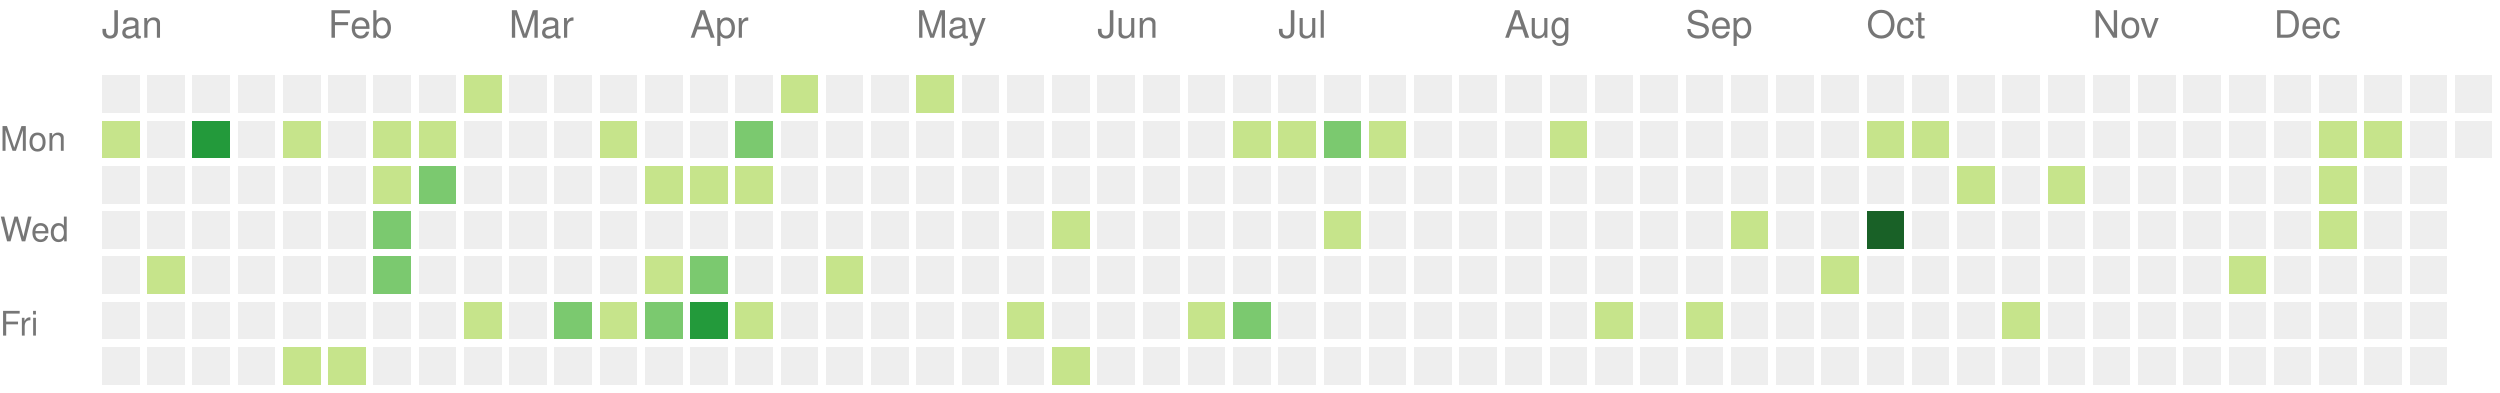
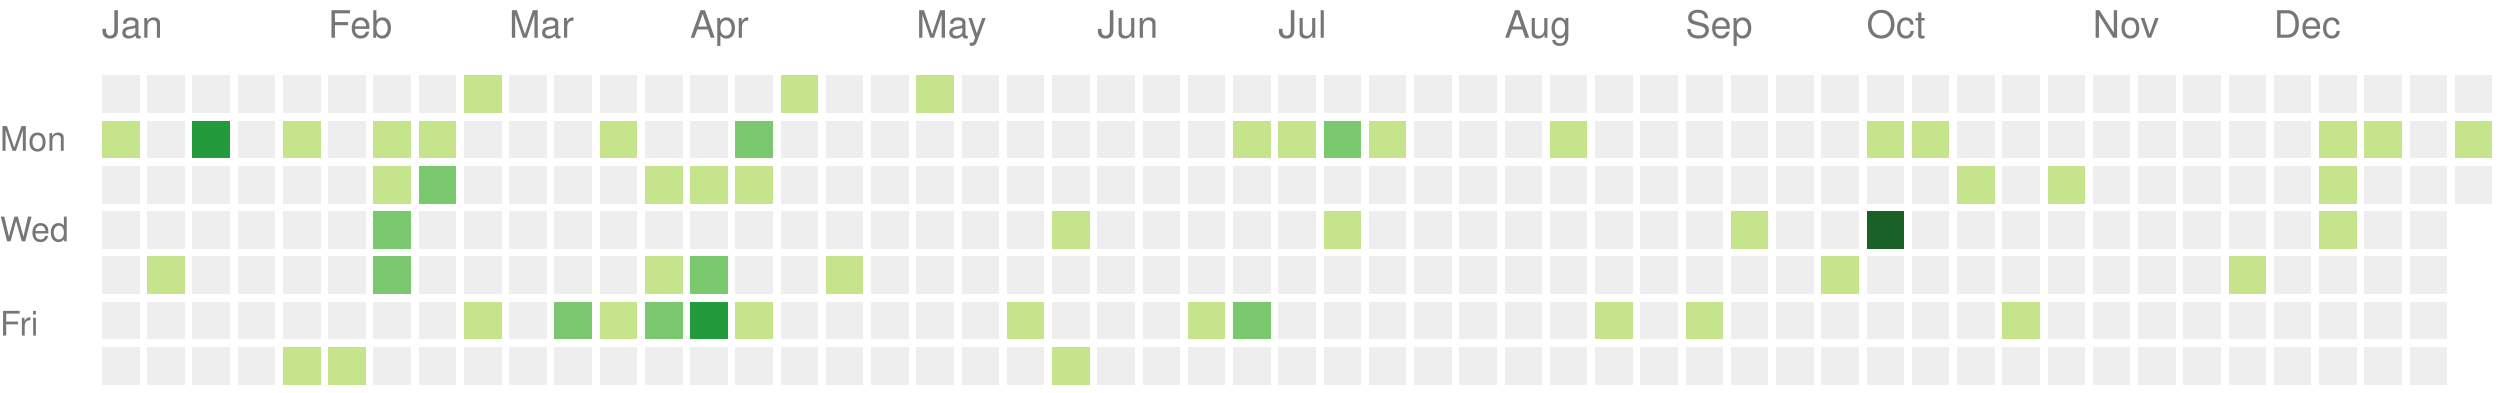
<svg xmlns="http://www.w3.org/2000/svg" version="1.1" width="663" height="104">
  <rect style="fill:#eeeeee;shape-rendering:crispedges;" data-score="0" data-date="2023-01-01" x="27" y="20" width="10" height="10" />
  <rect style="fill:#eeeeee;shape-rendering:crispedges;" data-score="0" data-date="2023-01-08" x="39" y="20" width="10" height="10" />
  <rect style="fill:#eeeeee;shape-rendering:crispedges;" data-score="0" data-date="2023-01-15" x="51" y="20" width="10" height="10" />
  <rect style="fill:#eeeeee;shape-rendering:crispedges;" data-score="0" data-date="2023-01-22" x="63" y="20" width="10" height="10" />
  <rect style="fill:#eeeeee;shape-rendering:crispedges;" data-score="0" data-date="2023-01-29" x="75" y="20" width="10" height="10" />
  <rect style="fill:#eeeeee;shape-rendering:crispedges;" data-score="0" data-date="2023-02-05" x="87" y="20" width="10" height="10" />
  <rect style="fill:#eeeeee;shape-rendering:crispedges;" data-score="0" data-date="2023-02-12" x="99" y="20" width="10" height="10" />
  <rect style="fill:#eeeeee;shape-rendering:crispedges;" data-score="0" data-date="2023-02-19" x="111" y="20" width="10" height="10" />
  <rect style="fill:#c6e48b;shape-rendering:crispedges;" data-score="1" data-date="2023-02-26" x="123" y="20" width="10" height="10" />
  <rect style="fill:#eeeeee;shape-rendering:crispedges;" data-score="0" data-date="2023-03-05" x="135" y="20" width="10" height="10" />
  <rect style="fill:#eeeeee;shape-rendering:crispedges;" data-score="0" data-date="2023-03-12" x="147" y="20" width="10" height="10" />
  <rect style="fill:#eeeeee;shape-rendering:crispedges;" data-score="0" data-date="2023-03-19" x="159" y="20" width="10" height="10" />
  <rect style="fill:#eeeeee;shape-rendering:crispedges;" data-score="0" data-date="2023-03-26" x="171" y="20" width="10" height="10" />
  <rect style="fill:#eeeeee;shape-rendering:crispedges;" data-score="0" data-date="2023-04-02" x="183" y="20" width="10" height="10" />
  <rect style="fill:#eeeeee;shape-rendering:crispedges;" data-score="0" data-date="2023-04-09" x="195" y="20" width="10" height="10" />
  <rect style="fill:#c6e48b;shape-rendering:crispedges;" data-score="1" data-date="2023-04-16" x="207" y="20" width="10" height="10" />
  <rect style="fill:#eeeeee;shape-rendering:crispedges;" data-score="0" data-date="2023-04-23" x="219" y="20" width="10" height="10" />
  <rect style="fill:#eeeeee;shape-rendering:crispedges;" data-score="0" data-date="2023-04-30" x="231" y="20" width="10" height="10" />
  <rect style="fill:#c6e48b;shape-rendering:crispedges;" data-score="1" data-date="2023-05-07" x="243" y="20" width="10" height="10" />
  <rect style="fill:#eeeeee;shape-rendering:crispedges;" data-score="0" data-date="2023-05-14" x="255" y="20" width="10" height="10" />
  <rect style="fill:#eeeeee;shape-rendering:crispedges;" data-score="0" data-date="2023-05-21" x="267" y="20" width="10" height="10" />
  <rect style="fill:#eeeeee;shape-rendering:crispedges;" data-score="0" data-date="2023-05-28" x="279" y="20" width="10" height="10" />
  <rect style="fill:#eeeeee;shape-rendering:crispedges;" data-score="0" data-date="2023-06-04" x="291" y="20" width="10" height="10" />
  <rect style="fill:#eeeeee;shape-rendering:crispedges;" data-score="0" data-date="2023-06-11" x="303" y="20" width="10" height="10" />
  <rect style="fill:#eeeeee;shape-rendering:crispedges;" data-score="0" data-date="2023-06-18" x="315" y="20" width="10" height="10" />
  <rect style="fill:#eeeeee;shape-rendering:crispedges;" data-score="0" data-date="2023-06-25" x="327" y="20" width="10" height="10" />
  <rect style="fill:#eeeeee;shape-rendering:crispedges;" data-score="0" data-date="2023-07-02" x="339" y="20" width="10" height="10" />
  <rect style="fill:#eeeeee;shape-rendering:crispedges;" data-score="0" data-date="2023-07-09" x="351" y="20" width="10" height="10" />
  <rect style="fill:#eeeeee;shape-rendering:crispedges;" data-score="0" data-date="2023-07-16" x="363" y="20" width="10" height="10" />
  <rect style="fill:#eeeeee;shape-rendering:crispedges;" data-score="0" data-date="2023-07-23" x="375" y="20" width="10" height="10" />
  <rect style="fill:#eeeeee;shape-rendering:crispedges;" data-score="0" data-date="2023-07-30" x="387" y="20" width="10" height="10" />
  <rect style="fill:#eeeeee;shape-rendering:crispedges;" data-score="0" data-date="2023-08-06" x="399" y="20" width="10" height="10" />
  <rect style="fill:#eeeeee;shape-rendering:crispedges;" data-score="0" data-date="2023-08-13" x="411" y="20" width="10" height="10" />
  <rect style="fill:#eeeeee;shape-rendering:crispedges;" data-score="0" data-date="2023-08-20" x="423" y="20" width="10" height="10" />
  <rect style="fill:#eeeeee;shape-rendering:crispedges;" data-score="0" data-date="2023-08-27" x="435" y="20" width="10" height="10" />
  <rect style="fill:#eeeeee;shape-rendering:crispedges;" data-score="0" data-date="2023-09-03" x="447" y="20" width="10" height="10" />
  <rect style="fill:#eeeeee;shape-rendering:crispedges;" data-score="0" data-date="2023-09-10" x="459" y="20" width="10" height="10" />
  <rect style="fill:#eeeeee;shape-rendering:crispedges;" data-score="0" data-date="2023-09-17" x="471" y="20" width="10" height="10" />
  <rect style="fill:#eeeeee;shape-rendering:crispedges;" data-score="0" data-date="2023-09-24" x="483" y="20" width="10" height="10" />
  <rect style="fill:#eeeeee;shape-rendering:crispedges;" data-score="0" data-date="2023-10-01" x="495" y="20" width="10" height="10" />
  <rect style="fill:#eeeeee;shape-rendering:crispedges;" data-score="0" data-date="2023-10-08" x="507" y="20" width="10" height="10" />
  <rect style="fill:#eeeeee;shape-rendering:crispedges;" data-score="0" data-date="2023-10-15" x="519" y="20" width="10" height="10" />
  <rect style="fill:#eeeeee;shape-rendering:crispedges;" data-score="0" data-date="2023-10-22" x="531" y="20" width="10" height="10" />
  <rect style="fill:#eeeeee;shape-rendering:crispedges;" data-score="0" data-date="2023-10-29" x="543" y="20" width="10" height="10" />
  <rect style="fill:#eeeeee;shape-rendering:crispedges;" data-score="0" data-date="2023-11-05" x="555" y="20" width="10" height="10" />
  <rect style="fill:#eeeeee;shape-rendering:crispedges;" data-score="0" data-date="2023-11-12" x="567" y="20" width="10" height="10" />
  <rect style="fill:#eeeeee;shape-rendering:crispedges;" data-score="0" data-date="2023-11-19" x="579" y="20" width="10" height="10" />
  <rect style="fill:#eeeeee;shape-rendering:crispedges;" data-score="0" data-date="2023-11-26" x="591" y="20" width="10" height="10" />
  <rect style="fill:#eeeeee;shape-rendering:crispedges;" data-score="0" data-date="2023-12-03" x="603" y="20" width="10" height="10" />
  <rect style="fill:#eeeeee;shape-rendering:crispedges;" data-score="0" data-date="2023-12-10" x="615" y="20" width="10" height="10" />
  <rect style="fill:#eeeeee;shape-rendering:crispedges;" data-score="0" data-date="2023-12-17" x="627" y="20" width="10" height="10" />
  <rect style="fill:#eeeeee;shape-rendering:crispedges;" data-score="0" data-date="2023-12-24" x="639" y="20" width="10" height="10" />
  <rect style="fill:#eeeeee;shape-rendering:crispedges;" data-score="0" data-date="2023-12-31" x="651" y="20" width="10" height="10" />
  <rect style="fill:#c6e48b;shape-rendering:crispedges;" data-score="1" data-date="2023-01-02" x="27" y="32" width="10" height="10" />
  <rect style="fill:#eeeeee;shape-rendering:crispedges;" data-score="0" data-date="2023-01-09" x="39" y="32" width="10" height="10" />
  <rect style="fill:#239a3b;shape-rendering:crispedges;" data-score="3" data-date="2023-01-16" x="51" y="32" width="10" height="10" />
  <rect style="fill:#eeeeee;shape-rendering:crispedges;" data-score="0" data-date="2023-01-23" x="63" y="32" width="10" height="10" />
  <rect style="fill:#c6e48b;shape-rendering:crispedges;" data-score="1" data-date="2023-01-30" x="75" y="32" width="10" height="10" />
  <rect style="fill:#eeeeee;shape-rendering:crispedges;" data-score="0" data-date="2023-02-06" x="87" y="32" width="10" height="10" />
  <rect style="fill:#c6e48b;shape-rendering:crispedges;" data-score="1" data-date="2023-02-13" x="99" y="32" width="10" height="10" />
  <rect style="fill:#c6e48b;shape-rendering:crispedges;" data-score="1" data-date="2023-02-20" x="111" y="32" width="10" height="10" />
  <rect style="fill:#eeeeee;shape-rendering:crispedges;" data-score="0" data-date="2023-02-27" x="123" y="32" width="10" height="10" />
  <rect style="fill:#eeeeee;shape-rendering:crispedges;" data-score="0" data-date="2023-03-06" x="135" y="32" width="10" height="10" />
  <rect style="fill:#eeeeee;shape-rendering:crispedges;" data-score="0" data-date="2023-03-13" x="147" y="32" width="10" height="10" />
  <rect style="fill:#c6e48b;shape-rendering:crispedges;" data-score="1" data-date="2023-03-20" x="159" y="32" width="10" height="10" />
  <rect style="fill:#eeeeee;shape-rendering:crispedges;" data-score="0" data-date="2023-03-27" x="171" y="32" width="10" height="10" />
  <rect style="fill:#eeeeee;shape-rendering:crispedges;" data-score="0" data-date="2023-04-03" x="183" y="32" width="10" height="10" />
  <rect style="fill:#7bc96f;shape-rendering:crispedges;" data-score="2" data-date="2023-04-10" x="195" y="32" width="10" height="10" />
  <rect style="fill:#eeeeee;shape-rendering:crispedges;" data-score="0" data-date="2023-04-17" x="207" y="32" width="10" height="10" />
  <rect style="fill:#eeeeee;shape-rendering:crispedges;" data-score="0" data-date="2023-04-24" x="219" y="32" width="10" height="10" />
  <rect style="fill:#eeeeee;shape-rendering:crispedges;" data-score="0" data-date="2023-05-01" x="231" y="32" width="10" height="10" />
  <rect style="fill:#eeeeee;shape-rendering:crispedges;" data-score="0" data-date="2023-05-08" x="243" y="32" width="10" height="10" />
  <rect style="fill:#eeeeee;shape-rendering:crispedges;" data-score="0" data-date="2023-05-15" x="255" y="32" width="10" height="10" />
  <rect style="fill:#eeeeee;shape-rendering:crispedges;" data-score="0" data-date="2023-05-22" x="267" y="32" width="10" height="10" />
  <rect style="fill:#eeeeee;shape-rendering:crispedges;" data-score="0" data-date="2023-05-29" x="279" y="32" width="10" height="10" />
  <rect style="fill:#eeeeee;shape-rendering:crispedges;" data-score="0" data-date="2023-06-05" x="291" y="32" width="10" height="10" />
  <rect style="fill:#eeeeee;shape-rendering:crispedges;" data-score="0" data-date="2023-06-12" x="303" y="32" width="10" height="10" />
  <rect style="fill:#eeeeee;shape-rendering:crispedges;" data-score="0" data-date="2023-06-19" x="315" y="32" width="10" height="10" />
  <rect style="fill:#c6e48b;shape-rendering:crispedges;" data-score="1" data-date="2023-06-26" x="327" y="32" width="10" height="10" />
  <rect style="fill:#c6e48b;shape-rendering:crispedges;" data-score="1" data-date="2023-07-03" x="339" y="32" width="10" height="10" />
  <rect style="fill:#7bc96f;shape-rendering:crispedges;" data-score="2" data-date="2023-07-10" x="351" y="32" width="10" height="10" />
  <rect style="fill:#c6e48b;shape-rendering:crispedges;" data-score="1" data-date="2023-07-17" x="363" y="32" width="10" height="10" />
  <rect style="fill:#eeeeee;shape-rendering:crispedges;" data-score="0" data-date="2023-07-24" x="375" y="32" width="10" height="10" />
  <rect style="fill:#eeeeee;shape-rendering:crispedges;" data-score="0" data-date="2023-07-31" x="387" y="32" width="10" height="10" />
  <rect style="fill:#eeeeee;shape-rendering:crispedges;" data-score="0" data-date="2023-08-07" x="399" y="32" width="10" height="10" />
  <rect style="fill:#c6e48b;shape-rendering:crispedges;" data-score="1" data-date="2023-08-14" x="411" y="32" width="10" height="10" />
  <rect style="fill:#eeeeee;shape-rendering:crispedges;" data-score="0" data-date="2023-08-21" x="423" y="32" width="10" height="10" />
  <rect style="fill:#eeeeee;shape-rendering:crispedges;" data-score="0" data-date="2023-08-28" x="435" y="32" width="10" height="10" />
  <rect style="fill:#eeeeee;shape-rendering:crispedges;" data-score="0" data-date="2023-09-04" x="447" y="32" width="10" height="10" />
  <rect style="fill:#eeeeee;shape-rendering:crispedges;" data-score="0" data-date="2023-09-11" x="459" y="32" width="10" height="10" />
  <rect style="fill:#eeeeee;shape-rendering:crispedges;" data-score="0" data-date="2023-09-18" x="471" y="32" width="10" height="10" />
  <rect style="fill:#eeeeee;shape-rendering:crispedges;" data-score="0" data-date="2023-09-25" x="483" y="32" width="10" height="10" />
  <rect style="fill:#c6e48b;shape-rendering:crispedges;" data-score="1" data-date="2023-10-02" x="495" y="32" width="10" height="10" />
  <rect style="fill:#c6e48b;shape-rendering:crispedges;" data-score="1" data-date="2023-10-09" x="507" y="32" width="10" height="10" />
  <rect style="fill:#eeeeee;shape-rendering:crispedges;" data-score="0" data-date="2023-10-16" x="519" y="32" width="10" height="10" />
  <rect style="fill:#eeeeee;shape-rendering:crispedges;" data-score="0" data-date="2023-10-23" x="531" y="32" width="10" height="10" />
  <rect style="fill:#eeeeee;shape-rendering:crispedges;" data-score="0" data-date="2023-10-30" x="543" y="32" width="10" height="10" />
  <rect style="fill:#eeeeee;shape-rendering:crispedges;" data-score="0" data-date="2023-11-06" x="555" y="32" width="10" height="10" />
  <rect style="fill:#eeeeee;shape-rendering:crispedges;" data-score="0" data-date="2023-11-13" x="567" y="32" width="10" height="10" />
  <rect style="fill:#eeeeee;shape-rendering:crispedges;" data-score="0" data-date="2023-11-20" x="579" y="32" width="10" height="10" />
  <rect style="fill:#eeeeee;shape-rendering:crispedges;" data-score="0" data-date="2023-11-27" x="591" y="32" width="10" height="10" />
  <rect style="fill:#eeeeee;shape-rendering:crispedges;" data-score="0" data-date="2023-12-04" x="603" y="32" width="10" height="10" />
  <rect style="fill:#c6e48b;shape-rendering:crispedges;" data-score="1" data-date="2023-12-11" x="615" y="32" width="10" height="10" />
  <rect style="fill:#c6e48b;shape-rendering:crispedges;" data-score="1" data-date="2023-12-18" x="627" y="32" width="10" height="10" />
  <rect style="fill:#eeeeee;shape-rendering:crispedges;" data-score="0" data-date="2023-12-25" x="639" y="32" width="10" height="10" />
-   <rect style="fill:#eeeeee;shape-rendering:crispedges;" data-score="0" data-date="2024-01-01" x="651" y="32" width="10" height="10" />
+   <rect style="fill:#c6e48b;shape-rendering:crispedges;" data-score="1" data-date="2024-01-01" x="651" y="32" width="10" height="10" />
  <rect style="fill:#eeeeee;shape-rendering:crispedges;" data-score="0" data-date="2023-01-03" x="27" y="44" width="10" height="10" />
  <rect style="fill:#eeeeee;shape-rendering:crispedges;" data-score="0" data-date="2023-01-10" x="39" y="44" width="10" height="10" />
  <rect style="fill:#eeeeee;shape-rendering:crispedges;" data-score="0" data-date="2023-01-17" x="51" y="44" width="10" height="10" />
  <rect style="fill:#eeeeee;shape-rendering:crispedges;" data-score="0" data-date="2023-01-24" x="63" y="44" width="10" height="10" />
  <rect style="fill:#eeeeee;shape-rendering:crispedges;" data-score="0" data-date="2023-01-31" x="75" y="44" width="10" height="10" />
  <rect style="fill:#eeeeee;shape-rendering:crispedges;" data-score="0" data-date="2023-02-07" x="87" y="44" width="10" height="10" />
  <rect style="fill:#c6e48b;shape-rendering:crispedges;" data-score="1" data-date="2023-02-14" x="99" y="44" width="10" height="10" />
  <rect style="fill:#7bc96f;shape-rendering:crispedges;" data-score="2" data-date="2023-02-21" x="111" y="44" width="10" height="10" />
  <rect style="fill:#eeeeee;shape-rendering:crispedges;" data-score="0" data-date="2023-02-28" x="123" y="44" width="10" height="10" />
  <rect style="fill:#eeeeee;shape-rendering:crispedges;" data-score="0" data-date="2023-03-07" x="135" y="44" width="10" height="10" />
  <rect style="fill:#eeeeee;shape-rendering:crispedges;" data-score="0" data-date="2023-03-14" x="147" y="44" width="10" height="10" />
  <rect style="fill:#eeeeee;shape-rendering:crispedges;" data-score="0" data-date="2023-03-21" x="159" y="44" width="10" height="10" />
  <rect style="fill:#c6e48b;shape-rendering:crispedges;" data-score="1" data-date="2023-03-28" x="171" y="44" width="10" height="10" />
  <rect style="fill:#c6e48b;shape-rendering:crispedges;" data-score="1" data-date="2023-04-04" x="183" y="44" width="10" height="10" />
  <rect style="fill:#c6e48b;shape-rendering:crispedges;" data-score="1" data-date="2023-04-11" x="195" y="44" width="10" height="10" />
  <rect style="fill:#eeeeee;shape-rendering:crispedges;" data-score="0" data-date="2023-04-18" x="207" y="44" width="10" height="10" />
  <rect style="fill:#eeeeee;shape-rendering:crispedges;" data-score="0" data-date="2023-04-25" x="219" y="44" width="10" height="10" />
  <rect style="fill:#eeeeee;shape-rendering:crispedges;" data-score="0" data-date="2023-05-02" x="231" y="44" width="10" height="10" />
  <rect style="fill:#eeeeee;shape-rendering:crispedges;" data-score="0" data-date="2023-05-09" x="243" y="44" width="10" height="10" />
  <rect style="fill:#eeeeee;shape-rendering:crispedges;" data-score="0" data-date="2023-05-16" x="255" y="44" width="10" height="10" />
  <rect style="fill:#eeeeee;shape-rendering:crispedges;" data-score="0" data-date="2023-05-23" x="267" y="44" width="10" height="10" />
  <rect style="fill:#eeeeee;shape-rendering:crispedges;" data-score="0" data-date="2023-05-30" x="279" y="44" width="10" height="10" />
  <rect style="fill:#eeeeee;shape-rendering:crispedges;" data-score="0" data-date="2023-06-06" x="291" y="44" width="10" height="10" />
  <rect style="fill:#eeeeee;shape-rendering:crispedges;" data-score="0" data-date="2023-06-13" x="303" y="44" width="10" height="10" />
  <rect style="fill:#eeeeee;shape-rendering:crispedges;" data-score="0" data-date="2023-06-20" x="315" y="44" width="10" height="10" />
  <rect style="fill:#eeeeee;shape-rendering:crispedges;" data-score="0" data-date="2023-06-27" x="327" y="44" width="10" height="10" />
  <rect style="fill:#eeeeee;shape-rendering:crispedges;" data-score="0" data-date="2023-07-04" x="339" y="44" width="10" height="10" />
  <rect style="fill:#eeeeee;shape-rendering:crispedges;" data-score="0" data-date="2023-07-11" x="351" y="44" width="10" height="10" />
  <rect style="fill:#eeeeee;shape-rendering:crispedges;" data-score="0" data-date="2023-07-18" x="363" y="44" width="10" height="10" />
  <rect style="fill:#eeeeee;shape-rendering:crispedges;" data-score="0" data-date="2023-07-25" x="375" y="44" width="10" height="10" />
  <rect style="fill:#eeeeee;shape-rendering:crispedges;" data-score="0" data-date="2023-08-01" x="387" y="44" width="10" height="10" />
  <rect style="fill:#eeeeee;shape-rendering:crispedges;" data-score="0" data-date="2023-08-08" x="399" y="44" width="10" height="10" />
  <rect style="fill:#eeeeee;shape-rendering:crispedges;" data-score="0" data-date="2023-08-15" x="411" y="44" width="10" height="10" />
  <rect style="fill:#eeeeee;shape-rendering:crispedges;" data-score="0" data-date="2023-08-22" x="423" y="44" width="10" height="10" />
  <rect style="fill:#eeeeee;shape-rendering:crispedges;" data-score="0" data-date="2023-08-29" x="435" y="44" width="10" height="10" />
  <rect style="fill:#eeeeee;shape-rendering:crispedges;" data-score="0" data-date="2023-09-05" x="447" y="44" width="10" height="10" />
  <rect style="fill:#eeeeee;shape-rendering:crispedges;" data-score="0" data-date="2023-09-12" x="459" y="44" width="10" height="10" />
  <rect style="fill:#eeeeee;shape-rendering:crispedges;" data-score="0" data-date="2023-09-19" x="471" y="44" width="10" height="10" />
  <rect style="fill:#eeeeee;shape-rendering:crispedges;" data-score="0" data-date="2023-09-26" x="483" y="44" width="10" height="10" />
  <rect style="fill:#eeeeee;shape-rendering:crispedges;" data-score="0" data-date="2023-10-03" x="495" y="44" width="10" height="10" />
  <rect style="fill:#eeeeee;shape-rendering:crispedges;" data-score="0" data-date="2023-10-10" x="507" y="44" width="10" height="10" />
  <rect style="fill:#c6e48b;shape-rendering:crispedges;" data-score="1" data-date="2023-10-17" x="519" y="44" width="10" height="10" />
  <rect style="fill:#eeeeee;shape-rendering:crispedges;" data-score="0" data-date="2023-10-24" x="531" y="44" width="10" height="10" />
  <rect style="fill:#c6e48b;shape-rendering:crispedges;" data-score="1" data-date="2023-10-31" x="543" y="44" width="10" height="10" />
  <rect style="fill:#eeeeee;shape-rendering:crispedges;" data-score="0" data-date="2023-11-07" x="555" y="44" width="10" height="10" />
  <rect style="fill:#eeeeee;shape-rendering:crispedges;" data-score="0" data-date="2023-11-14" x="567" y="44" width="10" height="10" />
  <rect style="fill:#eeeeee;shape-rendering:crispedges;" data-score="0" data-date="2023-11-21" x="579" y="44" width="10" height="10" />
  <rect style="fill:#eeeeee;shape-rendering:crispedges;" data-score="0" data-date="2023-11-28" x="591" y="44" width="10" height="10" />
  <rect style="fill:#eeeeee;shape-rendering:crispedges;" data-score="0" data-date="2023-12-05" x="603" y="44" width="10" height="10" />
  <rect style="fill:#c6e48b;shape-rendering:crispedges;" data-score="1" data-date="2023-12-12" x="615" y="44" width="10" height="10" />
  <rect style="fill:#eeeeee;shape-rendering:crispedges;" data-score="0" data-date="2023-12-19" x="627" y="44" width="10" height="10" />
  <rect style="fill:#eeeeee;shape-rendering:crispedges;" data-score="0" data-date="2023-12-26" x="639" y="44" width="10" height="10" />
+   <rect style="fill:#eeeeee;shape-rendering:crispedges;" data-score="0" data-date="2024-01-02" x="651" y="44" width="10" height="10" />
  <rect style="fill:#eeeeee;shape-rendering:crispedges;" data-score="0" data-date="2023-01-04" x="27" y="56" width="10" height="10" />
  <rect style="fill:#eeeeee;shape-rendering:crispedges;" data-score="0" data-date="2023-01-11" x="39" y="56" width="10" height="10" />
  <rect style="fill:#eeeeee;shape-rendering:crispedges;" data-score="0" data-date="2023-01-18" x="51" y="56" width="10" height="10" />
  <rect style="fill:#eeeeee;shape-rendering:crispedges;" data-score="0" data-date="2023-01-25" x="63" y="56" width="10" height="10" />
  <rect style="fill:#eeeeee;shape-rendering:crispedges;" data-score="0" data-date="2023-02-01" x="75" y="56" width="10" height="10" />
  <rect style="fill:#eeeeee;shape-rendering:crispedges;" data-score="0" data-date="2023-02-08" x="87" y="56" width="10" height="10" />
  <rect style="fill:#7bc96f;shape-rendering:crispedges;" data-score="2" data-date="2023-02-15" x="99" y="56" width="10" height="10" />
  <rect style="fill:#eeeeee;shape-rendering:crispedges;" data-score="0" data-date="2023-02-22" x="111" y="56" width="10" height="10" />
  <rect style="fill:#eeeeee;shape-rendering:crispedges;" data-score="0" data-date="2023-03-01" x="123" y="56" width="10" height="10" />
  <rect style="fill:#eeeeee;shape-rendering:crispedges;" data-score="0" data-date="2023-03-08" x="135" y="56" width="10" height="10" />
  <rect style="fill:#eeeeee;shape-rendering:crispedges;" data-score="0" data-date="2023-03-15" x="147" y="56" width="10" height="10" />
  <rect style="fill:#eeeeee;shape-rendering:crispedges;" data-score="0" data-date="2023-03-22" x="159" y="56" width="10" height="10" />
  <rect style="fill:#eeeeee;shape-rendering:crispedges;" data-score="0" data-date="2023-03-29" x="171" y="56" width="10" height="10" />
  <rect style="fill:#eeeeee;shape-rendering:crispedges;" data-score="0" data-date="2023-04-05" x="183" y="56" width="10" height="10" />
  <rect style="fill:#eeeeee;shape-rendering:crispedges;" data-score="0" data-date="2023-04-12" x="195" y="56" width="10" height="10" />
  <rect style="fill:#eeeeee;shape-rendering:crispedges;" data-score="0" data-date="2023-04-19" x="207" y="56" width="10" height="10" />
  <rect style="fill:#eeeeee;shape-rendering:crispedges;" data-score="0" data-date="2023-04-26" x="219" y="56" width="10" height="10" />
  <rect style="fill:#eeeeee;shape-rendering:crispedges;" data-score="0" data-date="2023-05-03" x="231" y="56" width="10" height="10" />
  <rect style="fill:#eeeeee;shape-rendering:crispedges;" data-score="0" data-date="2023-05-10" x="243" y="56" width="10" height="10" />
  <rect style="fill:#eeeeee;shape-rendering:crispedges;" data-score="0" data-date="2023-05-17" x="255" y="56" width="10" height="10" />
  <rect style="fill:#eeeeee;shape-rendering:crispedges;" data-score="0" data-date="2023-05-24" x="267" y="56" width="10" height="10" />
  <rect style="fill:#c6e48b;shape-rendering:crispedges;" data-score="1" data-date="2023-05-31" x="279" y="56" width="10" height="10" />
  <rect style="fill:#eeeeee;shape-rendering:crispedges;" data-score="0" data-date="2023-06-07" x="291" y="56" width="10" height="10" />
  <rect style="fill:#eeeeee;shape-rendering:crispedges;" data-score="0" data-date="2023-06-14" x="303" y="56" width="10" height="10" />
  <rect style="fill:#eeeeee;shape-rendering:crispedges;" data-score="0" data-date="2023-06-21" x="315" y="56" width="10" height="10" />
  <rect style="fill:#eeeeee;shape-rendering:crispedges;" data-score="0" data-date="2023-06-28" x="327" y="56" width="10" height="10" />
  <rect style="fill:#eeeeee;shape-rendering:crispedges;" data-score="0" data-date="2023-07-05" x="339" y="56" width="10" height="10" />
  <rect style="fill:#c6e48b;shape-rendering:crispedges;" data-score="1" data-date="2023-07-12" x="351" y="56" width="10" height="10" />
  <rect style="fill:#eeeeee;shape-rendering:crispedges;" data-score="0" data-date="2023-07-19" x="363" y="56" width="10" height="10" />
  <rect style="fill:#eeeeee;shape-rendering:crispedges;" data-score="0" data-date="2023-07-26" x="375" y="56" width="10" height="10" />
  <rect style="fill:#eeeeee;shape-rendering:crispedges;" data-score="0" data-date="2023-08-02" x="387" y="56" width="10" height="10" />
  <rect style="fill:#eeeeee;shape-rendering:crispedges;" data-score="0" data-date="2023-08-09" x="399" y="56" width="10" height="10" />
  <rect style="fill:#eeeeee;shape-rendering:crispedges;" data-score="0" data-date="2023-08-16" x="411" y="56" width="10" height="10" />
  <rect style="fill:#eeeeee;shape-rendering:crispedges;" data-score="0" data-date="2023-08-23" x="423" y="56" width="10" height="10" />
  <rect style="fill:#eeeeee;shape-rendering:crispedges;" data-score="0" data-date="2023-08-30" x="435" y="56" width="10" height="10" />
  <rect style="fill:#eeeeee;shape-rendering:crispedges;" data-score="0" data-date="2023-09-06" x="447" y="56" width="10" height="10" />
  <rect style="fill:#c6e48b;shape-rendering:crispedges;" data-score="1" data-date="2023-09-13" x="459" y="56" width="10" height="10" />
  <rect style="fill:#eeeeee;shape-rendering:crispedges;" data-score="0" data-date="2023-09-20" x="471" y="56" width="10" height="10" />
  <rect style="fill:#eeeeee;shape-rendering:crispedges;" data-score="0" data-date="2023-09-27" x="483" y="56" width="10" height="10" />
  <rect style="fill:#196127;shape-rendering:crispedges;" data-score="4" data-date="2023-10-04" x="495" y="56" width="10" height="10" />
  <rect style="fill:#eeeeee;shape-rendering:crispedges;" data-score="0" data-date="2023-10-11" x="507" y="56" width="10" height="10" />
  <rect style="fill:#eeeeee;shape-rendering:crispedges;" data-score="0" data-date="2023-10-18" x="519" y="56" width="10" height="10" />
  <rect style="fill:#eeeeee;shape-rendering:crispedges;" data-score="0" data-date="2023-10-25" x="531" y="56" width="10" height="10" />
  <rect style="fill:#eeeeee;shape-rendering:crispedges;" data-score="0" data-date="2023-11-01" x="543" y="56" width="10" height="10" />
  <rect style="fill:#eeeeee;shape-rendering:crispedges;" data-score="0" data-date="2023-11-08" x="555" y="56" width="10" height="10" />
  <rect style="fill:#eeeeee;shape-rendering:crispedges;" data-score="0" data-date="2023-11-15" x="567" y="56" width="10" height="10" />
  <rect style="fill:#eeeeee;shape-rendering:crispedges;" data-score="0" data-date="2023-11-22" x="579" y="56" width="10" height="10" />
  <rect style="fill:#eeeeee;shape-rendering:crispedges;" data-score="0" data-date="2023-11-29" x="591" y="56" width="10" height="10" />
  <rect style="fill:#eeeeee;shape-rendering:crispedges;" data-score="0" data-date="2023-12-06" x="603" y="56" width="10" height="10" />
  <rect style="fill:#c6e48b;shape-rendering:crispedges;" data-score="1" data-date="2023-12-13" x="615" y="56" width="10" height="10" />
  <rect style="fill:#eeeeee;shape-rendering:crispedges;" data-score="0" data-date="2023-12-20" x="627" y="56" width="10" height="10" />
  <rect style="fill:#eeeeee;shape-rendering:crispedges;" data-score="0" data-date="2023-12-27" x="639" y="56" width="10" height="10" />
  <rect style="fill:#eeeeee;shape-rendering:crispedges;" data-score="0" data-date="2023-01-05" x="27" y="68" width="10" height="10" />
  <rect style="fill:#c6e48b;shape-rendering:crispedges;" data-score="1" data-date="2023-01-12" x="39" y="68" width="10" height="10" />
  <rect style="fill:#eeeeee;shape-rendering:crispedges;" data-score="0" data-date="2023-01-19" x="51" y="68" width="10" height="10" />
  <rect style="fill:#eeeeee;shape-rendering:crispedges;" data-score="0" data-date="2023-01-26" x="63" y="68" width="10" height="10" />
  <rect style="fill:#eeeeee;shape-rendering:crispedges;" data-score="0" data-date="2023-02-02" x="75" y="68" width="10" height="10" />
  <rect style="fill:#eeeeee;shape-rendering:crispedges;" data-score="0" data-date="2023-02-09" x="87" y="68" width="10" height="10" />
  <rect style="fill:#7bc96f;shape-rendering:crispedges;" data-score="2" data-date="2023-02-16" x="99" y="68" width="10" height="10" />
  <rect style="fill:#eeeeee;shape-rendering:crispedges;" data-score="0" data-date="2023-02-23" x="111" y="68" width="10" height="10" />
  <rect style="fill:#eeeeee;shape-rendering:crispedges;" data-score="0" data-date="2023-03-02" x="123" y="68" width="10" height="10" />
  <rect style="fill:#eeeeee;shape-rendering:crispedges;" data-score="0" data-date="2023-03-09" x="135" y="68" width="10" height="10" />
  <rect style="fill:#eeeeee;shape-rendering:crispedges;" data-score="0" data-date="2023-03-16" x="147" y="68" width="10" height="10" />
  <rect style="fill:#eeeeee;shape-rendering:crispedges;" data-score="0" data-date="2023-03-23" x="159" y="68" width="10" height="10" />
  <rect style="fill:#c6e48b;shape-rendering:crispedges;" data-score="1" data-date="2023-03-30" x="171" y="68" width="10" height="10" />
  <rect style="fill:#7bc96f;shape-rendering:crispedges;" data-score="2" data-date="2023-04-06" x="183" y="68" width="10" height="10" />
  <rect style="fill:#eeeeee;shape-rendering:crispedges;" data-score="0" data-date="2023-04-13" x="195" y="68" width="10" height="10" />
  <rect style="fill:#eeeeee;shape-rendering:crispedges;" data-score="0" data-date="2023-04-20" x="207" y="68" width="10" height="10" />
  <rect style="fill:#c6e48b;shape-rendering:crispedges;" data-score="1" data-date="2023-04-27" x="219" y="68" width="10" height="10" />
  <rect style="fill:#eeeeee;shape-rendering:crispedges;" data-score="0" data-date="2023-05-04" x="231" y="68" width="10" height="10" />
  <rect style="fill:#eeeeee;shape-rendering:crispedges;" data-score="0" data-date="2023-05-11" x="243" y="68" width="10" height="10" />
  <rect style="fill:#eeeeee;shape-rendering:crispedges;" data-score="0" data-date="2023-05-18" x="255" y="68" width="10" height="10" />
  <rect style="fill:#eeeeee;shape-rendering:crispedges;" data-score="0" data-date="2023-05-25" x="267" y="68" width="10" height="10" />
  <rect style="fill:#eeeeee;shape-rendering:crispedges;" data-score="0" data-date="2023-06-01" x="279" y="68" width="10" height="10" />
  <rect style="fill:#eeeeee;shape-rendering:crispedges;" data-score="0" data-date="2023-06-08" x="291" y="68" width="10" height="10" />
  <rect style="fill:#eeeeee;shape-rendering:crispedges;" data-score="0" data-date="2023-06-15" x="303" y="68" width="10" height="10" />
  <rect style="fill:#eeeeee;shape-rendering:crispedges;" data-score="0" data-date="2023-06-22" x="315" y="68" width="10" height="10" />
  <rect style="fill:#eeeeee;shape-rendering:crispedges;" data-score="0" data-date="2023-06-29" x="327" y="68" width="10" height="10" />
  <rect style="fill:#eeeeee;shape-rendering:crispedges;" data-score="0" data-date="2023-07-06" x="339" y="68" width="10" height="10" />
  <rect style="fill:#eeeeee;shape-rendering:crispedges;" data-score="0" data-date="2023-07-13" x="351" y="68" width="10" height="10" />
  <rect style="fill:#eeeeee;shape-rendering:crispedges;" data-score="0" data-date="2023-07-20" x="363" y="68" width="10" height="10" />
  <rect style="fill:#eeeeee;shape-rendering:crispedges;" data-score="0" data-date="2023-07-27" x="375" y="68" width="10" height="10" />
  <rect style="fill:#eeeeee;shape-rendering:crispedges;" data-score="0" data-date="2023-08-03" x="387" y="68" width="10" height="10" />
  <rect style="fill:#eeeeee;shape-rendering:crispedges;" data-score="0" data-date="2023-08-10" x="399" y="68" width="10" height="10" />
  <rect style="fill:#eeeeee;shape-rendering:crispedges;" data-score="0" data-date="2023-08-17" x="411" y="68" width="10" height="10" />
  <rect style="fill:#eeeeee;shape-rendering:crispedges;" data-score="0" data-date="2023-08-24" x="423" y="68" width="10" height="10" />
  <rect style="fill:#eeeeee;shape-rendering:crispedges;" data-score="0" data-date="2023-08-31" x="435" y="68" width="10" height="10" />
  <rect style="fill:#eeeeee;shape-rendering:crispedges;" data-score="0" data-date="2023-09-07" x="447" y="68" width="10" height="10" />
  <rect style="fill:#eeeeee;shape-rendering:crispedges;" data-score="0" data-date="2023-09-14" x="459" y="68" width="10" height="10" />
  <rect style="fill:#eeeeee;shape-rendering:crispedges;" data-score="0" data-date="2023-09-21" x="471" y="68" width="10" height="10" />
  <rect style="fill:#c6e48b;shape-rendering:crispedges;" data-score="1" data-date="2023-09-28" x="483" y="68" width="10" height="10" />
  <rect style="fill:#eeeeee;shape-rendering:crispedges;" data-score="0" data-date="2023-10-05" x="495" y="68" width="10" height="10" />
  <rect style="fill:#eeeeee;shape-rendering:crispedges;" data-score="0" data-date="2023-10-12" x="507" y="68" width="10" height="10" />
  <rect style="fill:#eeeeee;shape-rendering:crispedges;" data-score="0" data-date="2023-10-19" x="519" y="68" width="10" height="10" />
  <rect style="fill:#eeeeee;shape-rendering:crispedges;" data-score="0" data-date="2023-10-26" x="531" y="68" width="10" height="10" />
  <rect style="fill:#eeeeee;shape-rendering:crispedges;" data-score="0" data-date="2023-11-02" x="543" y="68" width="10" height="10" />
  <rect style="fill:#eeeeee;shape-rendering:crispedges;" data-score="0" data-date="2023-11-09" x="555" y="68" width="10" height="10" />
  <rect style="fill:#eeeeee;shape-rendering:crispedges;" data-score="0" data-date="2023-11-16" x="567" y="68" width="10" height="10" />
  <rect style="fill:#eeeeee;shape-rendering:crispedges;" data-score="0" data-date="2023-11-23" x="579" y="68" width="10" height="10" />
  <rect style="fill:#c6e48b;shape-rendering:crispedges;" data-score="1" data-date="2023-11-30" x="591" y="68" width="10" height="10" />
  <rect style="fill:#eeeeee;shape-rendering:crispedges;" data-score="0" data-date="2023-12-07" x="603" y="68" width="10" height="10" />
  <rect style="fill:#eeeeee;shape-rendering:crispedges;" data-score="0" data-date="2023-12-14" x="615" y="68" width="10" height="10" />
  <rect style="fill:#eeeeee;shape-rendering:crispedges;" data-score="0" data-date="2023-12-21" x="627" y="68" width="10" height="10" />
  <rect style="fill:#eeeeee;shape-rendering:crispedges;" data-score="0" data-date="2023-12-28" x="639" y="68" width="10" height="10" />
  <rect style="fill:#eeeeee;shape-rendering:crispedges;" data-score="0" data-date="2023-01-06" x="27" y="80" width="10" height="10" />
  <rect style="fill:#eeeeee;shape-rendering:crispedges;" data-score="0" data-date="2023-01-13" x="39" y="80" width="10" height="10" />
  <rect style="fill:#eeeeee;shape-rendering:crispedges;" data-score="0" data-date="2023-01-20" x="51" y="80" width="10" height="10" />
  <rect style="fill:#eeeeee;shape-rendering:crispedges;" data-score="0" data-date="2023-01-27" x="63" y="80" width="10" height="10" />
  <rect style="fill:#eeeeee;shape-rendering:crispedges;" data-score="0" data-date="2023-02-03" x="75" y="80" width="10" height="10" />
  <rect style="fill:#eeeeee;shape-rendering:crispedges;" data-score="0" data-date="2023-02-10" x="87" y="80" width="10" height="10" />
  <rect style="fill:#eeeeee;shape-rendering:crispedges;" data-score="0" data-date="2023-02-17" x="99" y="80" width="10" height="10" />
  <rect style="fill:#eeeeee;shape-rendering:crispedges;" data-score="0" data-date="2023-02-24" x="111" y="80" width="10" height="10" />
  <rect style="fill:#c6e48b;shape-rendering:crispedges;" data-score="1" data-date="2023-03-03" x="123" y="80" width="10" height="10" />
  <rect style="fill:#eeeeee;shape-rendering:crispedges;" data-score="0" data-date="2023-03-10" x="135" y="80" width="10" height="10" />
  <rect style="fill:#7bc96f;shape-rendering:crispedges;" data-score="2" data-date="2023-03-17" x="147" y="80" width="10" height="10" />
  <rect style="fill:#c6e48b;shape-rendering:crispedges;" data-score="1" data-date="2023-03-24" x="159" y="80" width="10" height="10" />
  <rect style="fill:#7bc96f;shape-rendering:crispedges;" data-score="2" data-date="2023-03-31" x="171" y="80" width="10" height="10" />
  <rect style="fill:#239a3b;shape-rendering:crispedges;" data-score="3" data-date="2023-04-07" x="183" y="80" width="10" height="10" />
  <rect style="fill:#c6e48b;shape-rendering:crispedges;" data-score="1" data-date="2023-04-14" x="195" y="80" width="10" height="10" />
  <rect style="fill:#eeeeee;shape-rendering:crispedges;" data-score="0" data-date="2023-04-21" x="207" y="80" width="10" height="10" />
  <rect style="fill:#eeeeee;shape-rendering:crispedges;" data-score="0" data-date="2023-04-28" x="219" y="80" width="10" height="10" />
  <rect style="fill:#eeeeee;shape-rendering:crispedges;" data-score="0" data-date="2023-05-05" x="231" y="80" width="10" height="10" />
  <rect style="fill:#eeeeee;shape-rendering:crispedges;" data-score="0" data-date="2023-05-12" x="243" y="80" width="10" height="10" />
  <rect style="fill:#eeeeee;shape-rendering:crispedges;" data-score="0" data-date="2023-05-19" x="255" y="80" width="10" height="10" />
  <rect style="fill:#c6e48b;shape-rendering:crispedges;" data-score="1" data-date="2023-05-26" x="267" y="80" width="10" height="10" />
  <rect style="fill:#eeeeee;shape-rendering:crispedges;" data-score="0" data-date="2023-06-02" x="279" y="80" width="10" height="10" />
  <rect style="fill:#eeeeee;shape-rendering:crispedges;" data-score="0" data-date="2023-06-09" x="291" y="80" width="10" height="10" />
  <rect style="fill:#eeeeee;shape-rendering:crispedges;" data-score="0" data-date="2023-06-16" x="303" y="80" width="10" height="10" />
  <rect style="fill:#c6e48b;shape-rendering:crispedges;" data-score="1" data-date="2023-06-23" x="315" y="80" width="10" height="10" />
  <rect style="fill:#7bc96f;shape-rendering:crispedges;" data-score="2" data-date="2023-06-30" x="327" y="80" width="10" height="10" />
  <rect style="fill:#eeeeee;shape-rendering:crispedges;" data-score="0" data-date="2023-07-07" x="339" y="80" width="10" height="10" />
  <rect style="fill:#eeeeee;shape-rendering:crispedges;" data-score="0" data-date="2023-07-14" x="351" y="80" width="10" height="10" />
  <rect style="fill:#eeeeee;shape-rendering:crispedges;" data-score="0" data-date="2023-07-21" x="363" y="80" width="10" height="10" />
  <rect style="fill:#eeeeee;shape-rendering:crispedges;" data-score="0" data-date="2023-07-28" x="375" y="80" width="10" height="10" />
  <rect style="fill:#eeeeee;shape-rendering:crispedges;" data-score="0" data-date="2023-08-04" x="387" y="80" width="10" height="10" />
  <rect style="fill:#eeeeee;shape-rendering:crispedges;" data-score="0" data-date="2023-08-11" x="399" y="80" width="10" height="10" />
  <rect style="fill:#eeeeee;shape-rendering:crispedges;" data-score="0" data-date="2023-08-18" x="411" y="80" width="10" height="10" />
  <rect style="fill:#c6e48b;shape-rendering:crispedges;" data-score="1" data-date="2023-08-25" x="423" y="80" width="10" height="10" />
  <rect style="fill:#eeeeee;shape-rendering:crispedges;" data-score="0" data-date="2023-09-01" x="435" y="80" width="10" height="10" />
  <rect style="fill:#c6e48b;shape-rendering:crispedges;" data-score="1" data-date="2023-09-08" x="447" y="80" width="10" height="10" />
  <rect style="fill:#eeeeee;shape-rendering:crispedges;" data-score="0" data-date="2023-09-15" x="459" y="80" width="10" height="10" />
  <rect style="fill:#eeeeee;shape-rendering:crispedges;" data-score="0" data-date="2023-09-22" x="471" y="80" width="10" height="10" />
  <rect style="fill:#eeeeee;shape-rendering:crispedges;" data-score="0" data-date="2023-09-29" x="483" y="80" width="10" height="10" />
  <rect style="fill:#eeeeee;shape-rendering:crispedges;" data-score="0" data-date="2023-10-06" x="495" y="80" width="10" height="10" />
  <rect style="fill:#eeeeee;shape-rendering:crispedges;" data-score="0" data-date="2023-10-13" x="507" y="80" width="10" height="10" />
  <rect style="fill:#eeeeee;shape-rendering:crispedges;" data-score="0" data-date="2023-10-20" x="519" y="80" width="10" height="10" />
  <rect style="fill:#c6e48b;shape-rendering:crispedges;" data-score="1" data-date="2023-10-27" x="531" y="80" width="10" height="10" />
  <rect style="fill:#eeeeee;shape-rendering:crispedges;" data-score="0" data-date="2023-11-03" x="543" y="80" width="10" height="10" />
  <rect style="fill:#eeeeee;shape-rendering:crispedges;" data-score="0" data-date="2023-11-10" x="555" y="80" width="10" height="10" />
  <rect style="fill:#eeeeee;shape-rendering:crispedges;" data-score="0" data-date="2023-11-17" x="567" y="80" width="10" height="10" />
  <rect style="fill:#eeeeee;shape-rendering:crispedges;" data-score="0" data-date="2023-11-24" x="579" y="80" width="10" height="10" />
  <rect style="fill:#eeeeee;shape-rendering:crispedges;" data-score="0" data-date="2023-12-01" x="591" y="80" width="10" height="10" />
  <rect style="fill:#eeeeee;shape-rendering:crispedges;" data-score="0" data-date="2023-12-08" x="603" y="80" width="10" height="10" />
  <rect style="fill:#eeeeee;shape-rendering:crispedges;" data-score="0" data-date="2023-12-15" x="615" y="80" width="10" height="10" />
  <rect style="fill:#eeeeee;shape-rendering:crispedges;" data-score="0" data-date="2023-12-22" x="627" y="80" width="10" height="10" />
  <rect style="fill:#eeeeee;shape-rendering:crispedges;" data-score="0" data-date="2023-12-29" x="639" y="80" width="10" height="10" />
  <rect style="fill:#eeeeee;shape-rendering:crispedges;" data-score="0" data-date="2023-01-07" x="27" y="92" width="10" height="10" />
  <rect style="fill:#eeeeee;shape-rendering:crispedges;" data-score="0" data-date="2023-01-14" x="39" y="92" width="10" height="10" />
  <rect style="fill:#eeeeee;shape-rendering:crispedges;" data-score="0" data-date="2023-01-21" x="51" y="92" width="10" height="10" />
  <rect style="fill:#eeeeee;shape-rendering:crispedges;" data-score="0" data-date="2023-01-28" x="63" y="92" width="10" height="10" />
  <rect style="fill:#c6e48b;shape-rendering:crispedges;" data-score="1" data-date="2023-02-04" x="75" y="92" width="10" height="10" />
  <rect style="fill:#c6e48b;shape-rendering:crispedges;" data-score="1" data-date="2023-02-11" x="87" y="92" width="10" height="10" />
  <rect style="fill:#eeeeee;shape-rendering:crispedges;" data-score="0" data-date="2023-02-18" x="99" y="92" width="10" height="10" />
  <rect style="fill:#eeeeee;shape-rendering:crispedges;" data-score="0" data-date="2023-02-25" x="111" y="92" width="10" height="10" />
  <rect style="fill:#eeeeee;shape-rendering:crispedges;" data-score="0" data-date="2023-03-04" x="123" y="92" width="10" height="10" />
  <rect style="fill:#eeeeee;shape-rendering:crispedges;" data-score="0" data-date="2023-03-11" x="135" y="92" width="10" height="10" />
  <rect style="fill:#eeeeee;shape-rendering:crispedges;" data-score="0" data-date="2023-03-18" x="147" y="92" width="10" height="10" />
  <rect style="fill:#eeeeee;shape-rendering:crispedges;" data-score="0" data-date="2023-03-25" x="159" y="92" width="10" height="10" />
  <rect style="fill:#eeeeee;shape-rendering:crispedges;" data-score="0" data-date="2023-04-01" x="171" y="92" width="10" height="10" />
  <rect style="fill:#eeeeee;shape-rendering:crispedges;" data-score="0" data-date="2023-04-08" x="183" y="92" width="10" height="10" />
  <rect style="fill:#eeeeee;shape-rendering:crispedges;" data-score="0" data-date="2023-04-15" x="195" y="92" width="10" height="10" />
  <rect style="fill:#eeeeee;shape-rendering:crispedges;" data-score="0" data-date="2023-04-22" x="207" y="92" width="10" height="10" />
  <rect style="fill:#eeeeee;shape-rendering:crispedges;" data-score="0" data-date="2023-04-29" x="219" y="92" width="10" height="10" />
  <rect style="fill:#eeeeee;shape-rendering:crispedges;" data-score="0" data-date="2023-05-06" x="231" y="92" width="10" height="10" />
  <rect style="fill:#eeeeee;shape-rendering:crispedges;" data-score="0" data-date="2023-05-13" x="243" y="92" width="10" height="10" />
  <rect style="fill:#eeeeee;shape-rendering:crispedges;" data-score="0" data-date="2023-05-20" x="255" y="92" width="10" height="10" />
  <rect style="fill:#eeeeee;shape-rendering:crispedges;" data-score="0" data-date="2023-05-27" x="267" y="92" width="10" height="10" />
  <rect style="fill:#c6e48b;shape-rendering:crispedges;" data-score="1" data-date="2023-06-03" x="279" y="92" width="10" height="10" />
  <rect style="fill:#eeeeee;shape-rendering:crispedges;" data-score="0" data-date="2023-06-10" x="291" y="92" width="10" height="10" />
  <rect style="fill:#eeeeee;shape-rendering:crispedges;" data-score="0" data-date="2023-06-17" x="303" y="92" width="10" height="10" />
  <rect style="fill:#eeeeee;shape-rendering:crispedges;" data-score="0" data-date="2023-06-24" x="315" y="92" width="10" height="10" />
  <rect style="fill:#eeeeee;shape-rendering:crispedges;" data-score="0" data-date="2023-07-01" x="327" y="92" width="10" height="10" />
  <rect style="fill:#eeeeee;shape-rendering:crispedges;" data-score="0" data-date="2023-07-08" x="339" y="92" width="10" height="10" />
  <rect style="fill:#eeeeee;shape-rendering:crispedges;" data-score="0" data-date="2023-07-15" x="351" y="92" width="10" height="10" />
  <rect style="fill:#eeeeee;shape-rendering:crispedges;" data-score="0" data-date="2023-07-22" x="363" y="92" width="10" height="10" />
  <rect style="fill:#eeeeee;shape-rendering:crispedges;" data-score="0" data-date="2023-07-29" x="375" y="92" width="10" height="10" />
  <rect style="fill:#eeeeee;shape-rendering:crispedges;" data-score="0" data-date="2023-08-05" x="387" y="92" width="10" height="10" />
  <rect style="fill:#eeeeee;shape-rendering:crispedges;" data-score="0" data-date="2023-08-12" x="399" y="92" width="10" height="10" />
  <rect style="fill:#eeeeee;shape-rendering:crispedges;" data-score="0" data-date="2023-08-19" x="411" y="92" width="10" height="10" />
  <rect style="fill:#eeeeee;shape-rendering:crispedges;" data-score="0" data-date="2023-08-26" x="423" y="92" width="10" height="10" />
  <rect style="fill:#eeeeee;shape-rendering:crispedges;" data-score="0" data-date="2023-09-02" x="435" y="92" width="10" height="10" />
  <rect style="fill:#eeeeee;shape-rendering:crispedges;" data-score="0" data-date="2023-09-09" x="447" y="92" width="10" height="10" />
  <rect style="fill:#eeeeee;shape-rendering:crispedges;" data-score="0" data-date="2023-09-16" x="459" y="92" width="10" height="10" />
  <rect style="fill:#eeeeee;shape-rendering:crispedges;" data-score="0" data-date="2023-09-23" x="471" y="92" width="10" height="10" />
  <rect style="fill:#eeeeee;shape-rendering:crispedges;" data-score="0" data-date="2023-09-30" x="483" y="92" width="10" height="10" />
  <rect style="fill:#eeeeee;shape-rendering:crispedges;" data-score="0" data-date="2023-10-07" x="495" y="92" width="10" height="10" />
  <rect style="fill:#eeeeee;shape-rendering:crispedges;" data-score="0" data-date="2023-10-14" x="507" y="92" width="10" height="10" />
  <rect style="fill:#eeeeee;shape-rendering:crispedges;" data-score="0" data-date="2023-10-21" x="519" y="92" width="10" height="10" />
  <rect style="fill:#eeeeee;shape-rendering:crispedges;" data-score="0" data-date="2023-10-28" x="531" y="92" width="10" height="10" />
  <rect style="fill:#eeeeee;shape-rendering:crispedges;" data-score="0" data-date="2023-11-04" x="543" y="92" width="10" height="10" />
  <rect style="fill:#eeeeee;shape-rendering:crispedges;" data-score="0" data-date="2023-11-11" x="555" y="92" width="10" height="10" />
  <rect style="fill:#eeeeee;shape-rendering:crispedges;" data-score="0" data-date="2023-11-18" x="567" y="92" width="10" height="10" />
  <rect style="fill:#eeeeee;shape-rendering:crispedges;" data-score="0" data-date="2023-11-25" x="579" y="92" width="10" height="10" />
  <rect style="fill:#eeeeee;shape-rendering:crispedges;" data-score="0" data-date="2023-12-02" x="591" y="92" width="10" height="10" />
  <rect style="fill:#eeeeee;shape-rendering:crispedges;" data-score="0" data-date="2023-12-09" x="603" y="92" width="10" height="10" />
  <rect style="fill:#eeeeee;shape-rendering:crispedges;" data-score="0" data-date="2023-12-16" x="615" y="92" width="10" height="10" />
  <rect style="fill:#eeeeee;shape-rendering:crispedges;" data-score="0" data-date="2023-12-23" x="627" y="92" width="10" height="10" />
  <rect style="fill:#eeeeee;shape-rendering:crispedges;" data-score="0" data-date="2023-12-30" x="639" y="92" width="10" height="10" />
  <text style="fill:#767676;text-anchor:start;text-align:center;font-family:-apple-system, BlinkMacSystemFont, 'Segoe UI', Helvetica, Arial, sans-serif, 'Apple Color Emoji', 'Segoe UI Emoji', 'Segoe UI Symbol';white-space:nowrap;font-size:9px;display:none;" x="0" y="28">Sun</text>
  <text style="fill:#767676;text-anchor:start;text-align:center;font-family:-apple-system, BlinkMacSystemFont, 'Segoe UI', Helvetica, Arial, sans-serif, 'Apple Color Emoji', 'Segoe UI Emoji', 'Segoe UI Symbol';white-space:nowrap;font-size:9px;" x="0" y="40">Mon</text>
  <text style="fill:#767676;text-anchor:start;text-align:center;font-family:-apple-system, BlinkMacSystemFont, 'Segoe UI', Helvetica, Arial, sans-serif, 'Apple Color Emoji', 'Segoe UI Emoji', 'Segoe UI Symbol';white-space:nowrap;font-size:9px;display:none;" x="0" y="52">Tue</text>
  <text style="fill:#767676;text-anchor:start;text-align:center;font-family:-apple-system, BlinkMacSystemFont, 'Segoe UI', Helvetica, Arial, sans-serif, 'Apple Color Emoji', 'Segoe UI Emoji', 'Segoe UI Symbol';white-space:nowrap;font-size:9px;" x="0" y="64">Wed</text>
  <text style="fill:#767676;text-anchor:start;text-align:center;font-family:-apple-system, BlinkMacSystemFont, 'Segoe UI', Helvetica, Arial, sans-serif, 'Apple Color Emoji', 'Segoe UI Emoji', 'Segoe UI Symbol';white-space:nowrap;font-size:9px;display:none;" x="0" y="77">Thu</text>
  <text style="fill:#767676;text-anchor:start;text-align:center;font-family:-apple-system, BlinkMacSystemFont, 'Segoe UI', Helvetica, Arial, sans-serif, 'Apple Color Emoji', 'Segoe UI Emoji', 'Segoe UI Symbol';white-space:nowrap;font-size:9px;" x="0" y="89">Fri</text>
  <text style="fill:#767676;text-anchor:start;text-align:center;font-family:-apple-system, BlinkMacSystemFont, 'Segoe UI', Helvetica, Arial, sans-serif, 'Apple Color Emoji', 'Segoe UI Emoji', 'Segoe UI Symbol';white-space:nowrap;font-size:9px;display:none;" x="0" y="101">Sat</text>
  <text style="fill:#767676;text-anchor:start;text-align:center;font-family:-apple-system, BlinkMacSystemFont, 'Segoe UI', Helvetica, Arial, sans-serif, 'Apple Color Emoji', 'Segoe UI Emoji', 'Segoe UI Symbol';white-space:nowrap;font-size:10px;" x="27" y="10">Jan</text>
  <text style="fill:#767676;text-anchor:start;text-align:center;font-family:-apple-system, BlinkMacSystemFont, 'Segoe UI', Helvetica, Arial, sans-serif, 'Apple Color Emoji', 'Segoe UI Emoji', 'Segoe UI Symbol';white-space:nowrap;font-size:10px;" x="87" y="10">Feb</text>
  <text style="fill:#767676;text-anchor:start;text-align:center;font-family:-apple-system, BlinkMacSystemFont, 'Segoe UI', Helvetica, Arial, sans-serif, 'Apple Color Emoji', 'Segoe UI Emoji', 'Segoe UI Symbol';white-space:nowrap;font-size:10px;" x="135" y="10">Mar</text>
  <text style="fill:#767676;text-anchor:start;text-align:center;font-family:-apple-system, BlinkMacSystemFont, 'Segoe UI', Helvetica, Arial, sans-serif, 'Apple Color Emoji', 'Segoe UI Emoji', 'Segoe UI Symbol';white-space:nowrap;font-size:10px;" x="183" y="10">Apr</text>
  <text style="fill:#767676;text-anchor:start;text-align:center;font-family:-apple-system, BlinkMacSystemFont, 'Segoe UI', Helvetica, Arial, sans-serif, 'Apple Color Emoji', 'Segoe UI Emoji', 'Segoe UI Symbol';white-space:nowrap;font-size:10px;" x="243" y="10">May</text>
  <text style="fill:#767676;text-anchor:start;text-align:center;font-family:-apple-system, BlinkMacSystemFont, 'Segoe UI', Helvetica, Arial, sans-serif, 'Apple Color Emoji', 'Segoe UI Emoji', 'Segoe UI Symbol';white-space:nowrap;font-size:10px;" x="291" y="10">Jun</text>
  <text style="fill:#767676;text-anchor:start;text-align:center;font-family:-apple-system, BlinkMacSystemFont, 'Segoe UI', Helvetica, Arial, sans-serif, 'Apple Color Emoji', 'Segoe UI Emoji', 'Segoe UI Symbol';white-space:nowrap;font-size:10px;" x="339" y="10">Jul</text>
  <text style="fill:#767676;text-anchor:start;text-align:center;font-family:-apple-system, BlinkMacSystemFont, 'Segoe UI', Helvetica, Arial, sans-serif, 'Apple Color Emoji', 'Segoe UI Emoji', 'Segoe UI Symbol';white-space:nowrap;font-size:10px;" x="399" y="10">Aug</text>
  <text style="fill:#767676;text-anchor:start;text-align:center;font-family:-apple-system, BlinkMacSystemFont, 'Segoe UI', Helvetica, Arial, sans-serif, 'Apple Color Emoji', 'Segoe UI Emoji', 'Segoe UI Symbol';white-space:nowrap;font-size:10px;" x="447" y="10">Sep</text>
  <text style="fill:#767676;text-anchor:start;text-align:center;font-family:-apple-system, BlinkMacSystemFont, 'Segoe UI', Helvetica, Arial, sans-serif, 'Apple Color Emoji', 'Segoe UI Emoji', 'Segoe UI Symbol';white-space:nowrap;font-size:10px;" x="495" y="10">Oct</text>
  <text style="fill:#767676;text-anchor:start;text-align:center;font-family:-apple-system, BlinkMacSystemFont, 'Segoe UI', Helvetica, Arial, sans-serif, 'Apple Color Emoji', 'Segoe UI Emoji', 'Segoe UI Symbol';white-space:nowrap;font-size:10px;" x="555" y="10">Nov</text>
  <text style="fill:#767676;text-anchor:start;text-align:center;font-family:-apple-system, BlinkMacSystemFont, 'Segoe UI', Helvetica, Arial, sans-serif, 'Apple Color Emoji', 'Segoe UI Emoji', 'Segoe UI Symbol';white-space:nowrap;font-size:10px;" x="603" y="10">Dec</text>
</svg>
